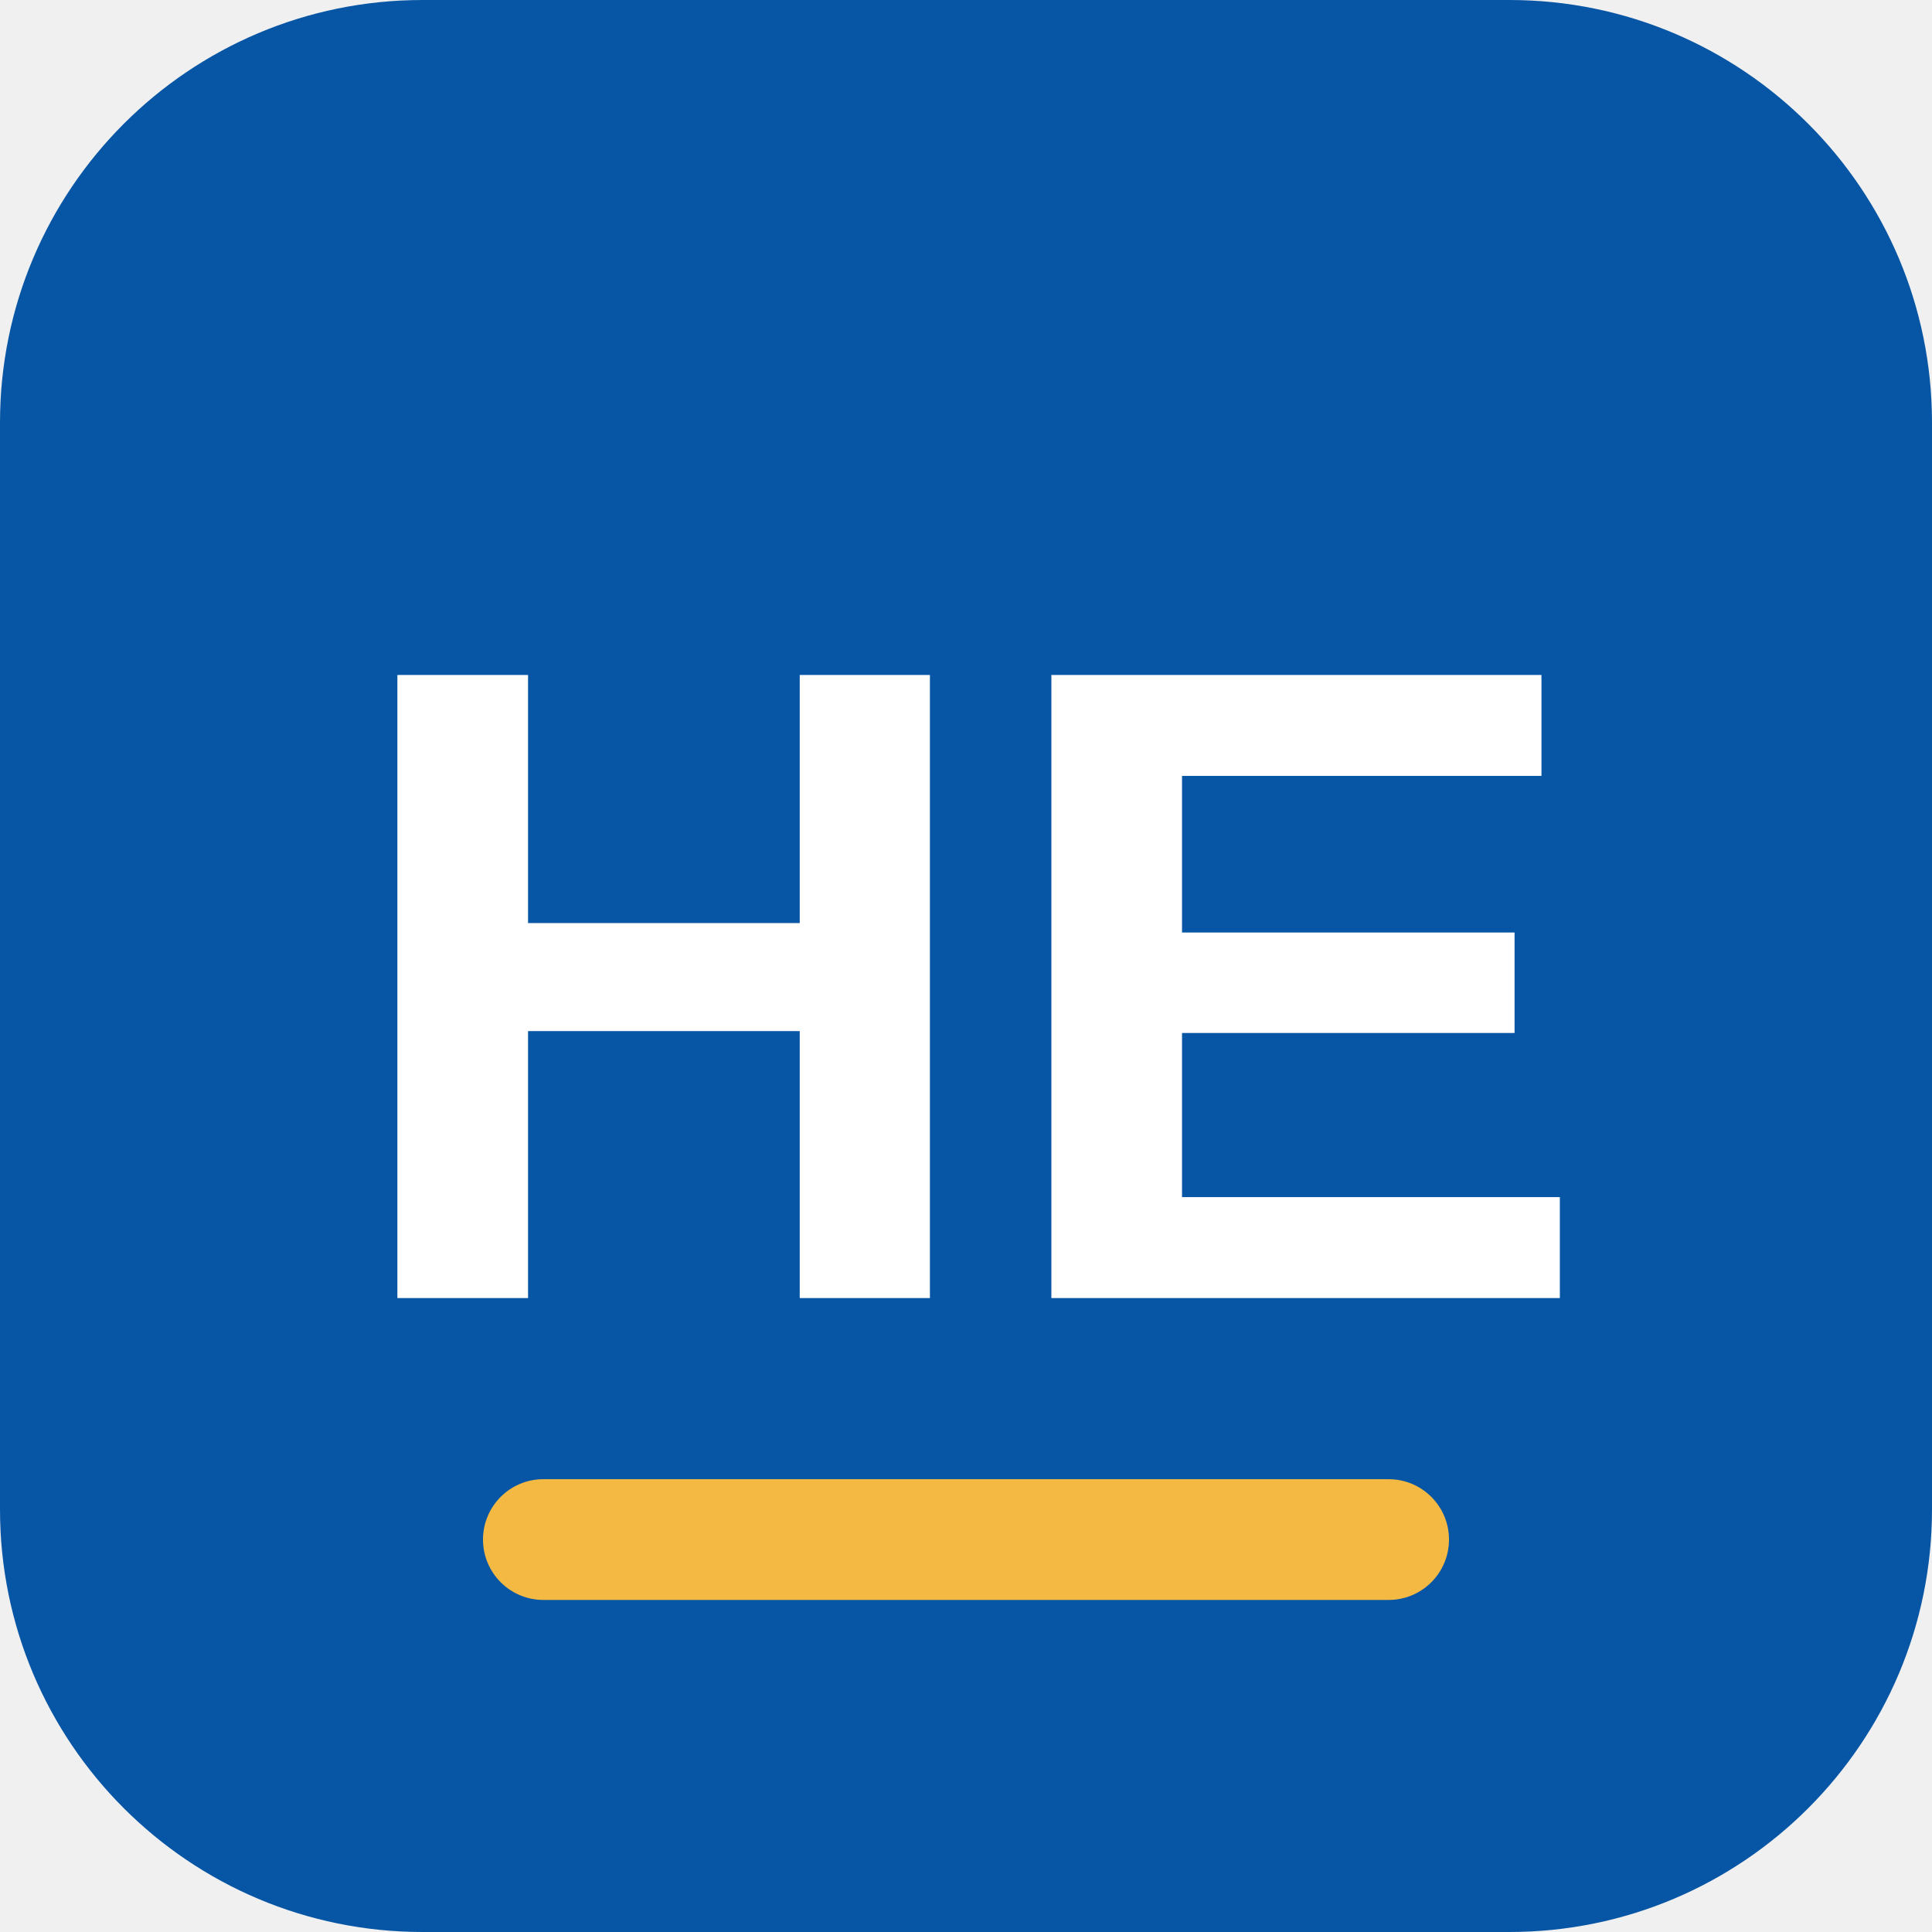
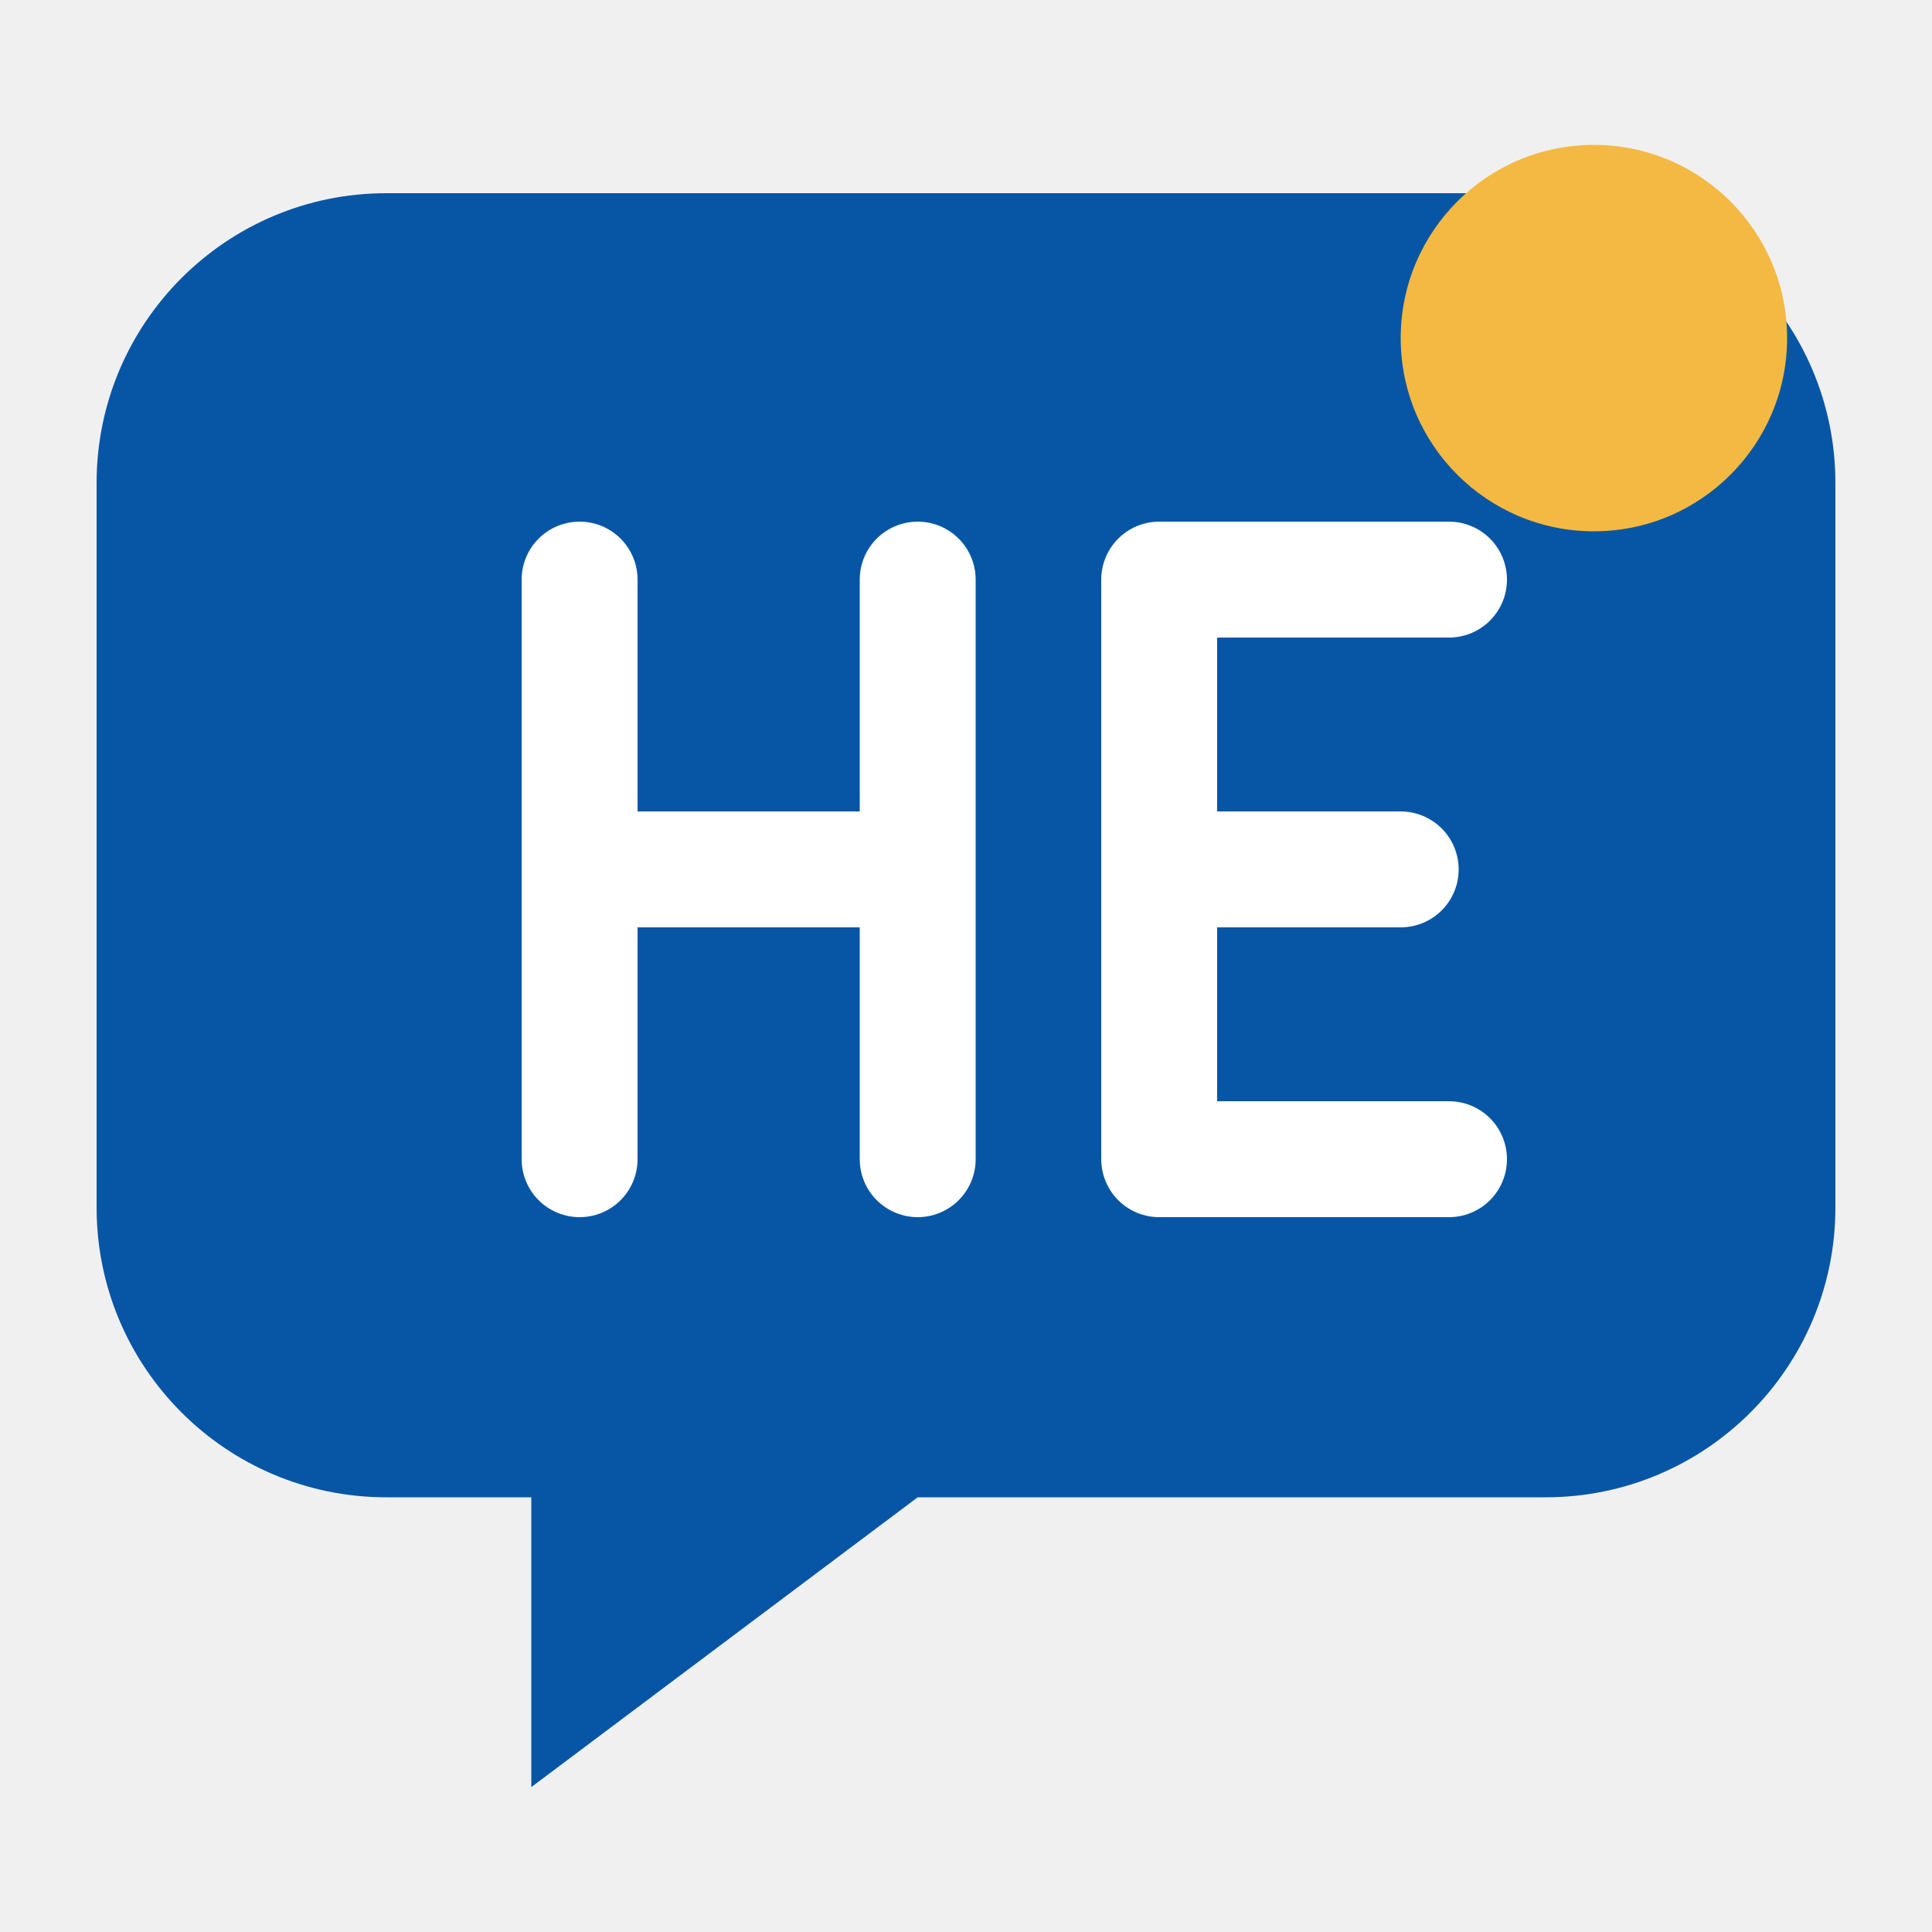
- <svg xmlns="http://www.w3.org/2000/svg" viewBox="0 0 64 64">
-   <rect width="64" height="64" rx="14" fill="#0756A5" />
-   <text x="32" y="43" text-anchor="middle" font-family="Arial, sans-serif" font-size="30" font-weight="700" fill="#FFFFFF">HE</text>
-   <rect x="16" y="49" width="32" height="4" rx="2" fill="#F4B942" />
+ <svg xmlns="http://www.w3.org/2000/svg" viewBox="0 0 40 40">
+   <path d="M8 4h24a6 6 0 0 1 6 6v15a6 6 0 0 1-6 6H19l-8 6v-6H8a6 6 0 0 1-6-6V10a6 6 0 0 1 6-6Z" fill="#0756A5" />
+   <path d="M12 12v12M12 18h7M19 12v12M24 12h6M24 12v12h6M24 18h5" stroke="#fff" stroke-width="2.4" stroke-linecap="round" stroke-linejoin="round" fill="none" />
+   <circle cx="33" cy="7" r="4" fill="#F4B942" />
</svg>
